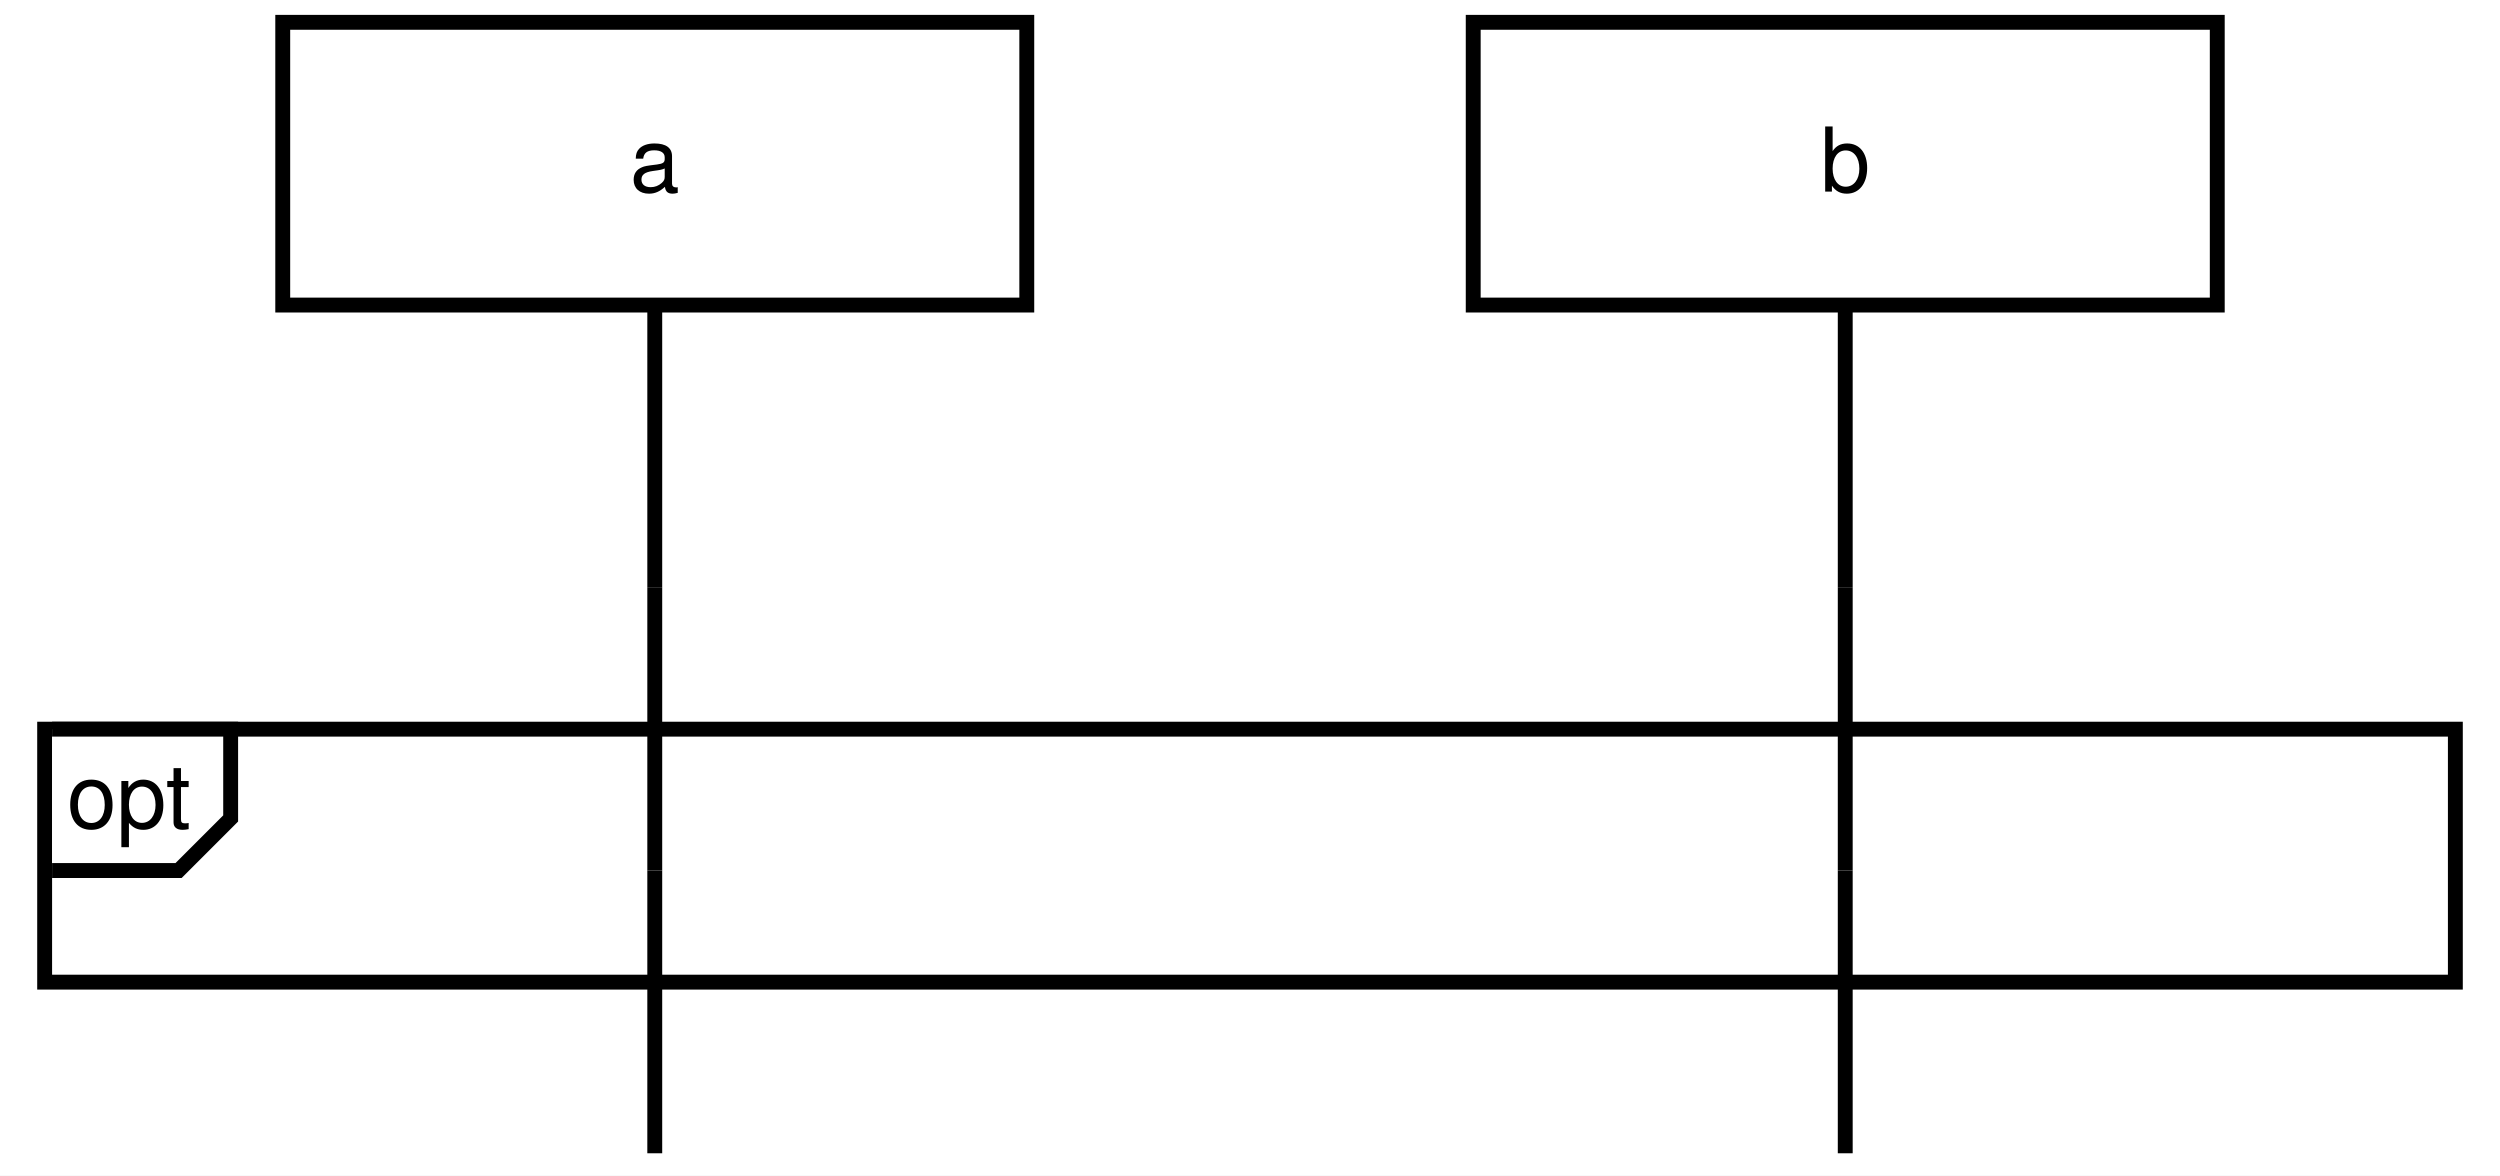
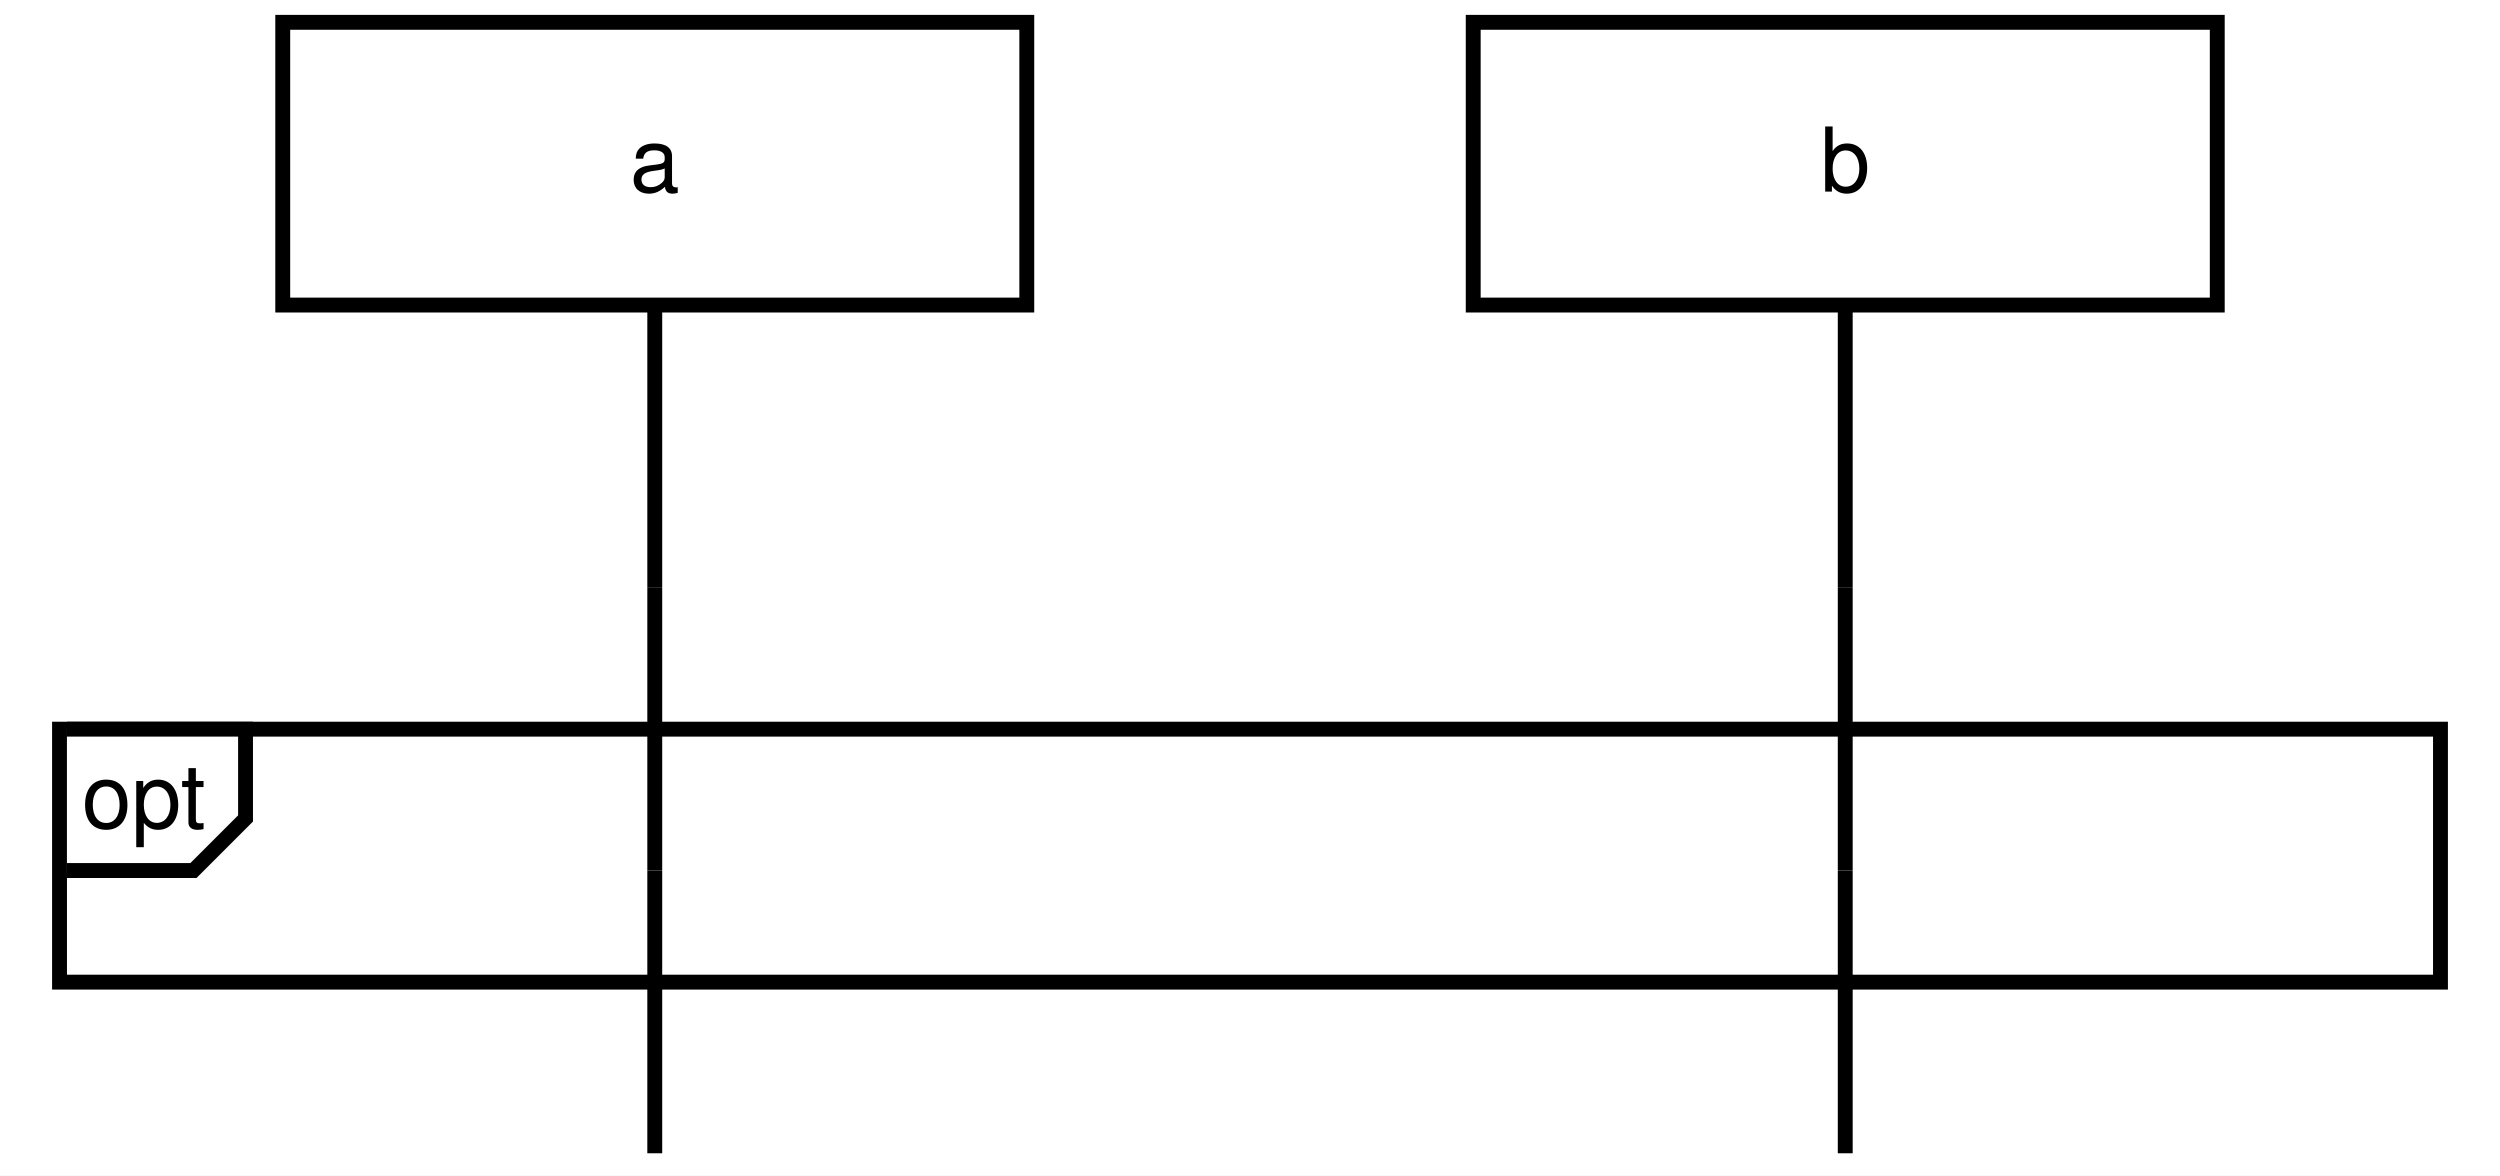
<svg xmlns="http://www.w3.org/2000/svg" xmlns:xlink="http://www.w3.org/1999/xlink" version="1.1" id="mscgen_js-svg-__svg" width="336" height="158">
  <defs>
    <style type="text/css">svg{font-family:Helvetica,sans-serif;font-size:12px;font-weight:normal;font-style:normal;text-decoration:none;background-color:white;stroke:black;color:black;}rect{fill:none;stroke:black;stroke-width:2;}rect.entity{fill:white;}rect.label-text-background{fill:white;stroke:white;stroke-width:0;}rect.bglayer{fill:white;stroke:white;stroke-width:0;}line{stroke:black;stroke-width:2;}line.return{stroke-dasharray:5,2;}line.comment{stroke-dasharray:5,2;}line.inline_expression_divider{stroke-dasharray:10,5;}text{color:inherit;stroke:none;text-anchor:middle;}text.entity-text{text-decoration:underline;}text.anchor-start{text-anchor:start;}text.box-text{}path{stroke:black;color:black;stroke-width:2;fill:none;}.arrow-marker{overflow:visible;}.arrow-style{stroke-width:1;}.arcrowomit{stroke-dasharray:2,2;}rect.box,path.box{fill:white;}.inherit{stroke:inherit;color:inherit;}.inherit-fill{fill:inherit;}.watermark{stroke:black;color:black;fill:black;font-size:48pt;font-weight:bold;opacity:0.14;}</style>
    <g id="mscgen_js-svg-__svg__defs">
      <g id="mscgen_js-svg-__svga">
        <rect width="100" height="38" class="entity" />
        <g>
          <text x="50" y="22.75" class="entity-text ">
            <tspan>a</tspan>
          </text>
        </g>
      </g>
      <g id="mscgen_js-svg-__svgb">
        <rect width="100" height="38" class="entity" />
        <g>
          <text x="50" y="22.75" class="entity-text ">
            <tspan>b</tspan>
          </text>
        </g>
      </g>
      <g id="mscgen_js-svg-__svgarcrow">
        <line x1="50" y1="-19" x2="50" y2="19" class="mscgen_js-svg-__svgarcrow" />
        <line x1="210" y1="-19" x2="210" y2="19" class="mscgen_js-svg-__svgarcrow" />
      </g>
      <g id="mscgen_js-svg-__svg0_0_label">
-         <path d="M-31,0 l24,0  l0,12 l-7,7 l-17,0 " class="box inline_expression_label" />
+         <path d="M-29,0 l24,0  l0,12 l-7,7 l-17,0 " class="box inline_expression_label" />
        <g>
-           <text x="-29" y="13.25" class="inline_expression-text opt-text anchor-start ">
+           <text x="-27" y="13.25" class="inline_expression-text opt-text anchor-start ">
            <tspan>opt</tspan>
          </text>
        </g>
      </g>
      <g id="mscgen_js-svg-__svgarcrow_0">
        <line x1="50" y1="-19" x2="50" y2="19" class="arcrow" />
        <line x1="210" y1="-19" x2="210" y2="19" class="arcrow" />
      </g>
      <g id="mscgen_js-svg-__svg1_0">
        <g id="mscgen_js-svg-__svg1_0_lbl" />
      </g>
      <g id="mscgen_js-svg-__svgarcrow_1">
        <line x1="50" y1="-19" x2="50" y2="19" class="arcrow" />
        <line x1="210" y1="-19" x2="210" y2="19" class="arcrow" />
      </g>
      <g id="mscgen_js-svg-__svg0_0">
-         <rect width="324" height="34" x="-32" class="box inline_expression opt" />
+         <rect width="320" height="34" x="-30" class="box inline_expression opt" />
        <g />
      </g>
    </g>
  </defs>
  <g id="mscgen_js-svg-__svg__body" transform="translate(38,3) scale(1,1)">
    <g id="mscgen_js-svg-__svg__background">
      <rect width="336" height="158" x="-38" y="-3" class="bglayer" />
    </g>
    <g id="mscgen_js-svg-__svg__arcspanlayer">
      <use x="0" y="95" xlink:href="#mscgen_js-svg-__svg0_0" />
    </g>
    <g id="mscgen_js-svg-__svg__lifelinelayer">
      <use x="0" y="57" xlink:href="#mscgen_js-svg-__svgarcrow" />
      <use x="0" y="95" xlink:href="#mscgen_js-svg-__svgarcrow_0" />
      <use x="0" y="133" xlink:href="#mscgen_js-svg-__svgarcrow_1" />
    </g>
    <g id="mscgen_js-svg-__svg__sequencelayer">
      <use x="0" y="0" xlink:href="#mscgen_js-svg-__svga" />
      <use x="160" y="0" xlink:href="#mscgen_js-svg-__svgb" />
      <use x="0" y="133" xlink:href="#mscgen_js-svg-__svg1_0" />
    </g>
    <g id="mscgen_js-svg-__svg__notelayer">
      <use x="0" y="95" xlink:href="#mscgen_js-svg-__svg0_0_label" />
    </g>
    <g id="mscgen_js-svg-__svg__watermark" />
  </g>
</svg>
